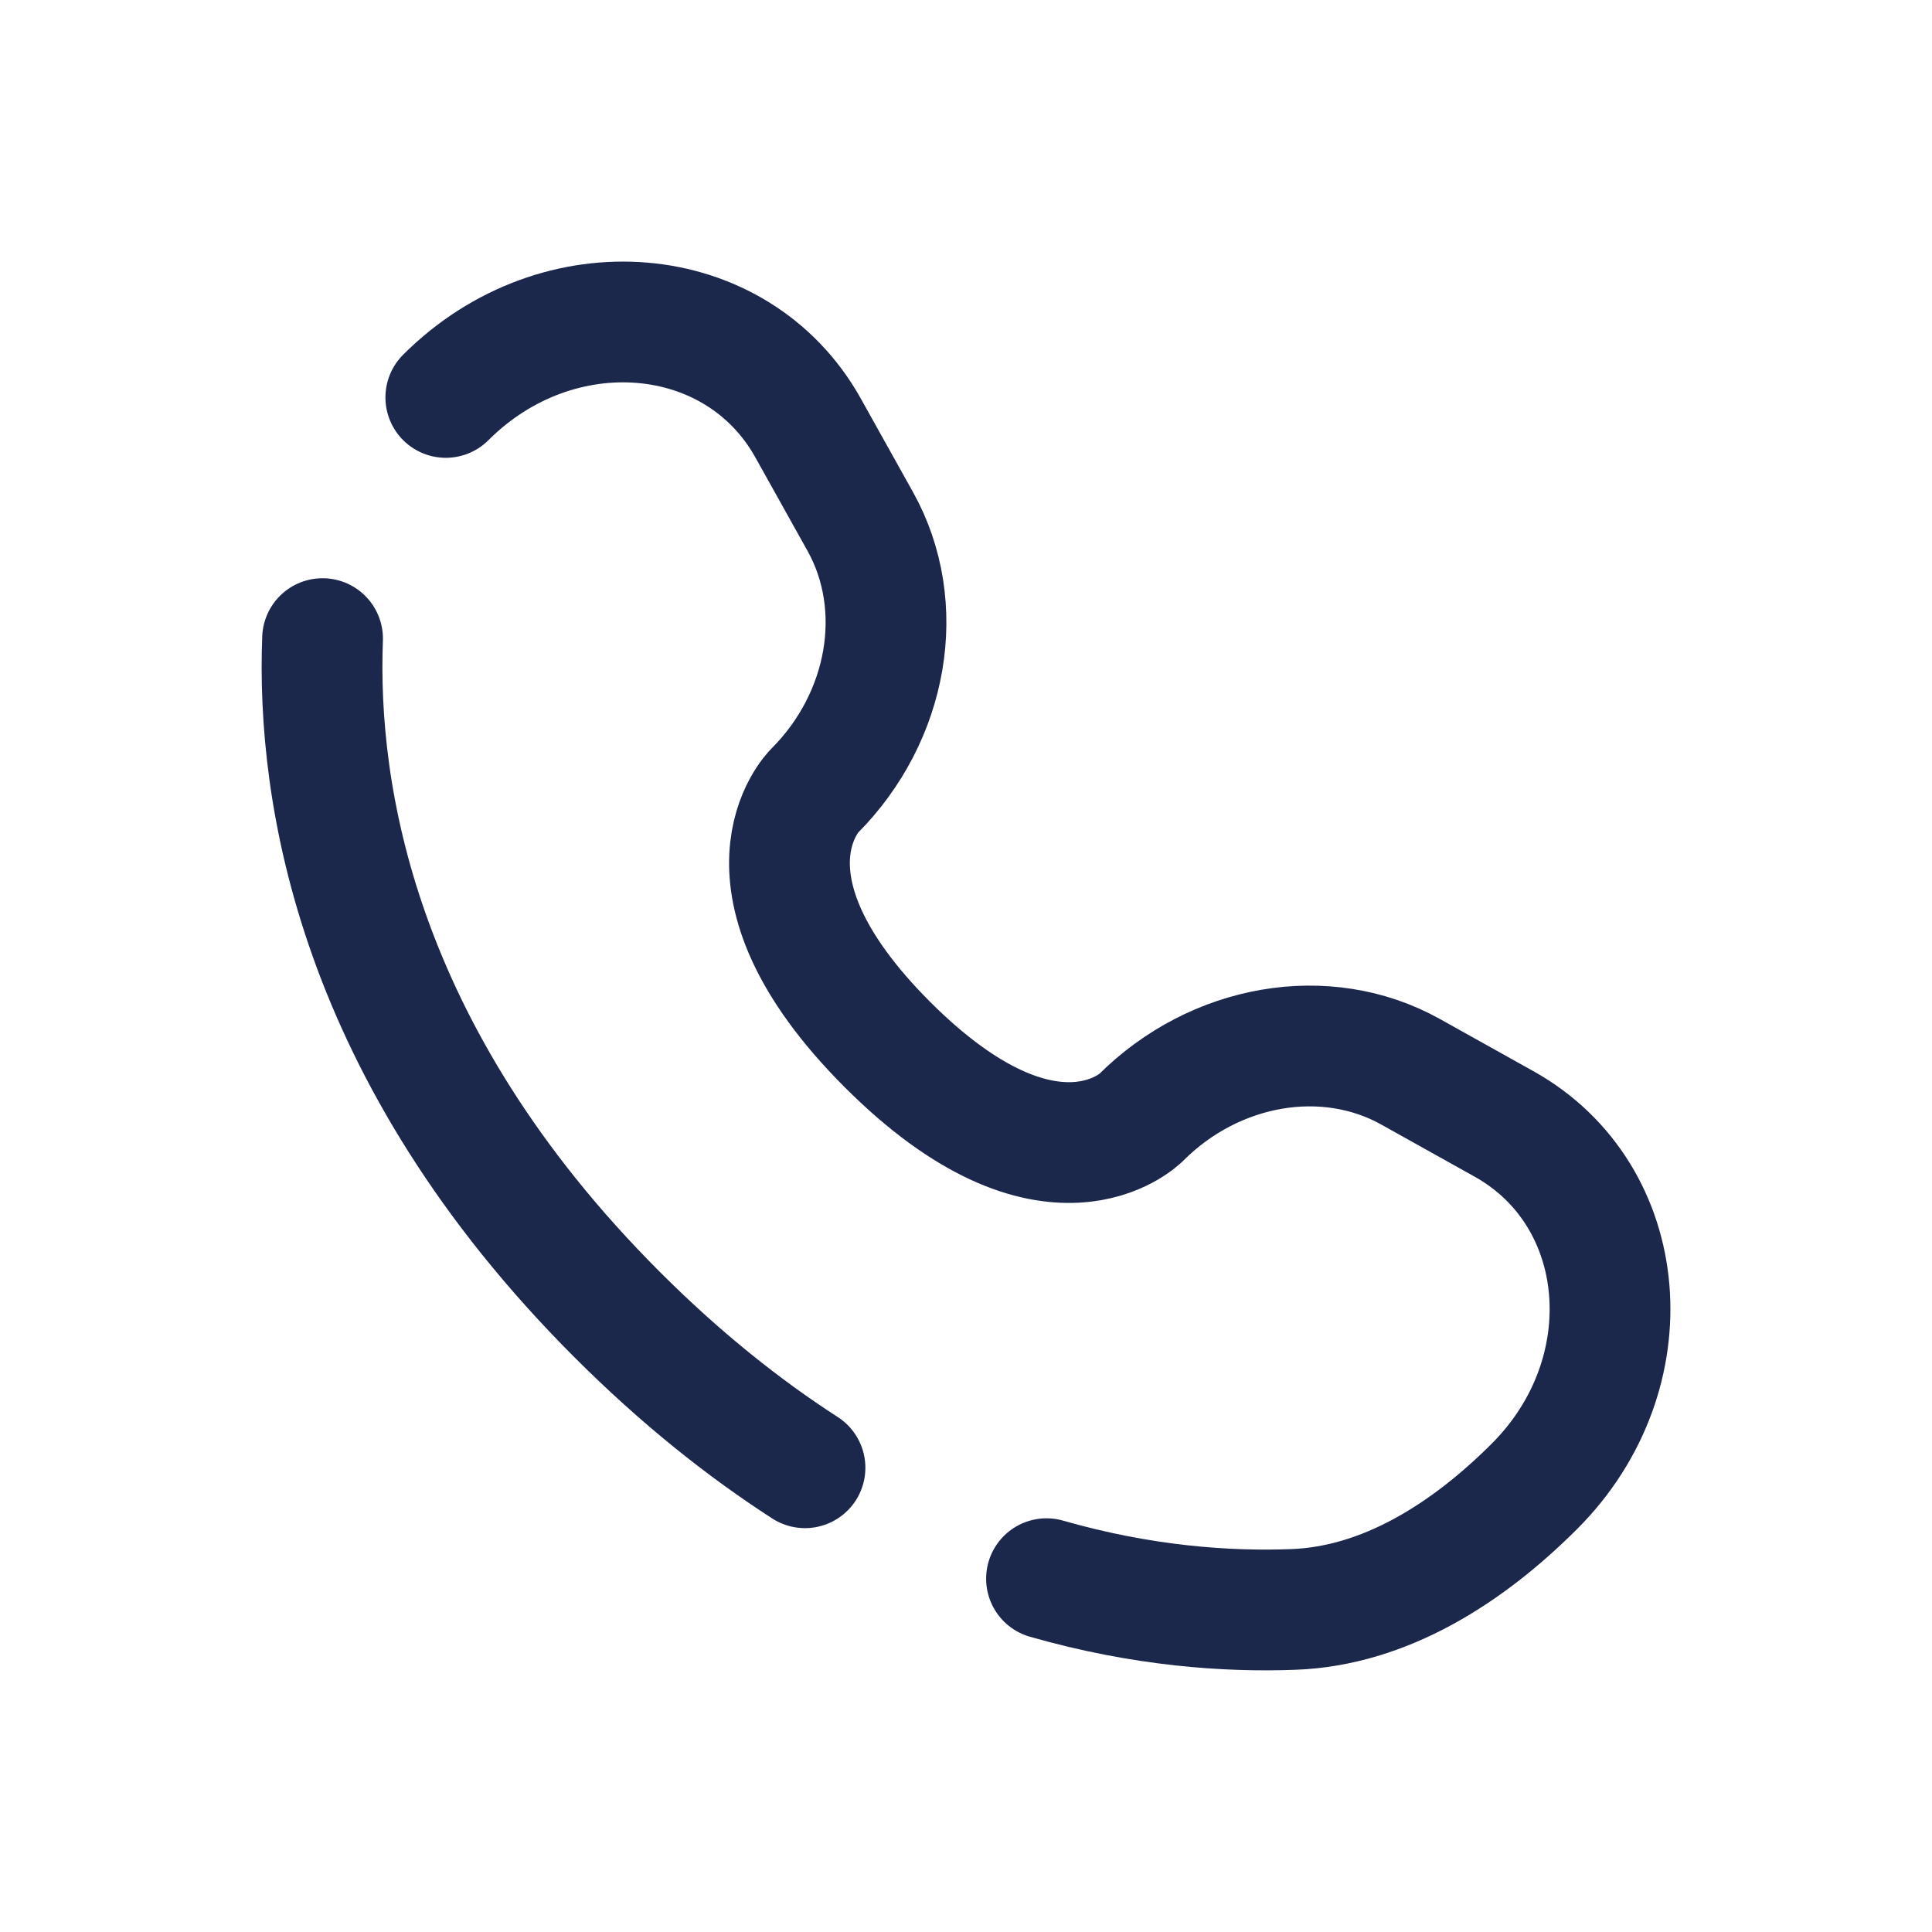
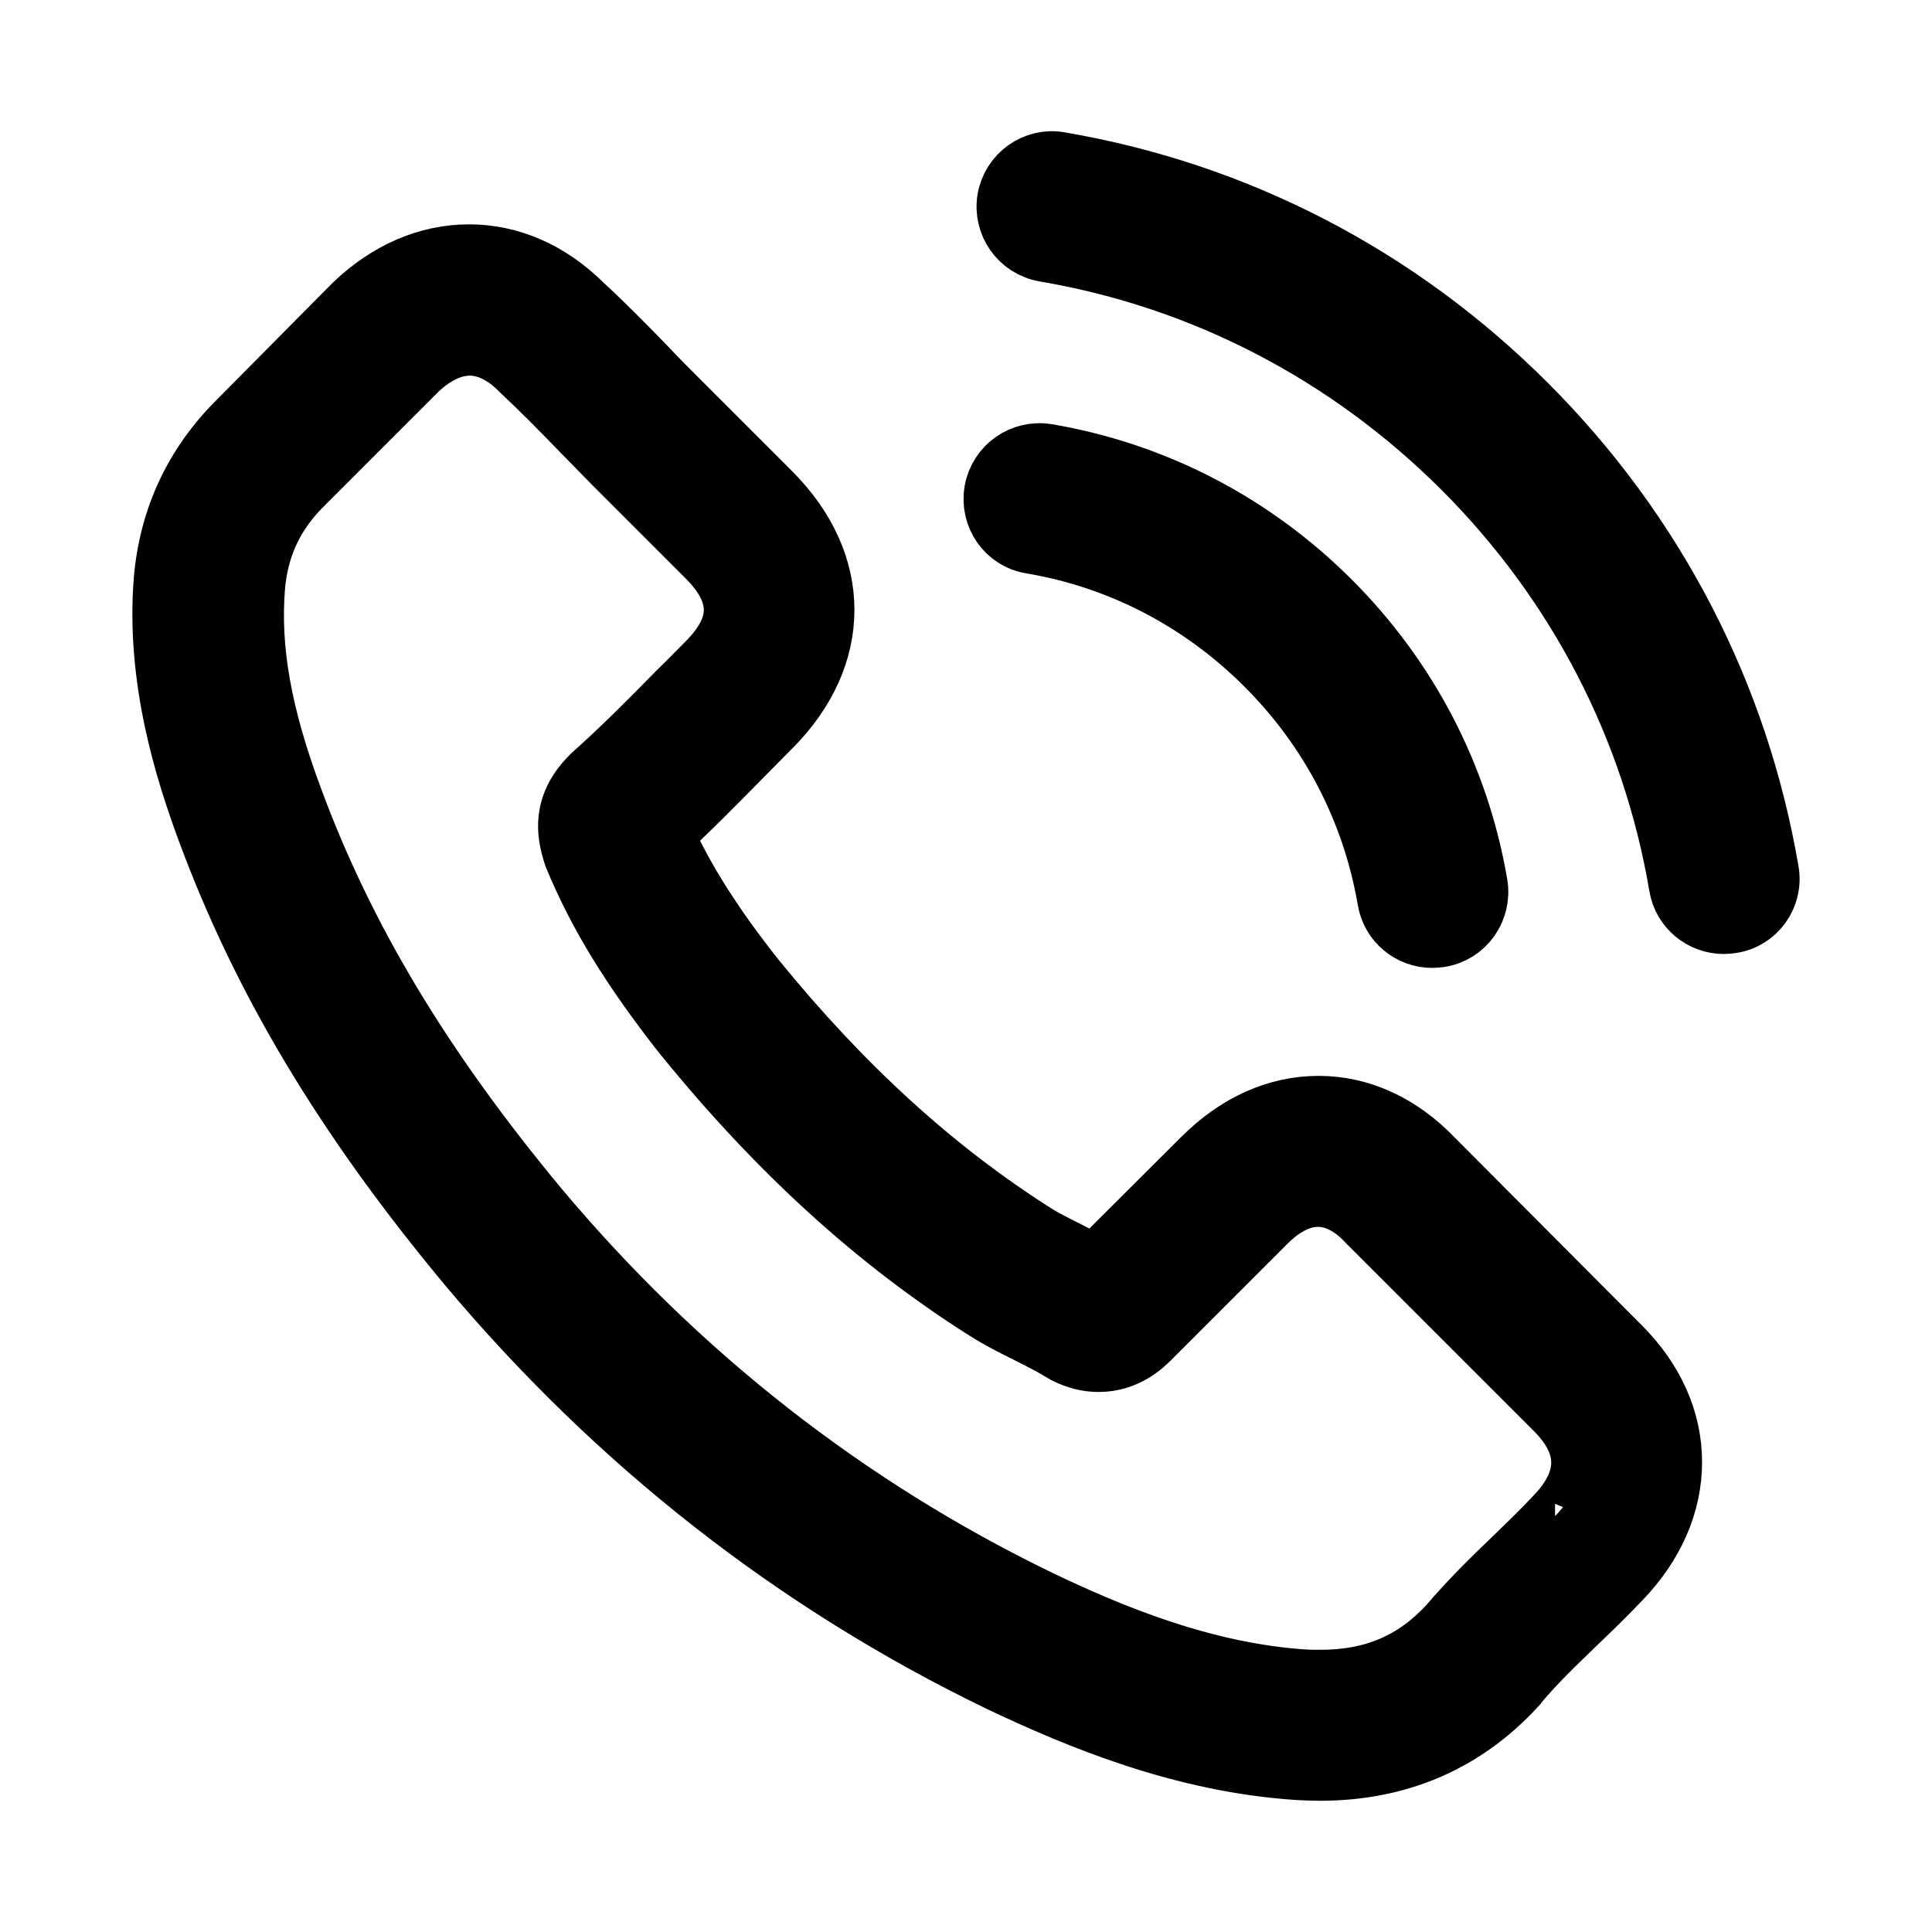
- <svg xmlns="http://www.w3.org/2000/svg" width="800px" height="800px" viewBox="0 0 24 24" fill="none">
-   <path d="M4.007 7.933C3.934 9.841 4.417 13.082 7.668 16.332C8.452 17.116 9.236 17.74 10 18.233M5.538 4.937C6.931 3.544 9.153 3.731 10.038 5.316L10.687 6.479C11.272 7.529 11.037 8.905 10.115 9.828C10.115 9.828 10.115 9.828 10.115 9.828C10.115 9.828 8.996 10.947 11.024 12.976C13.053 15.004 14.171 13.886 14.172 13.885C14.172 13.885 14.172 13.885 14.172 13.885C15.095 12.963 16.471 12.728 17.521 13.313L18.684 13.962C20.269 14.847 20.456 17.069 19.063 18.462C18.226 19.299 17.2 19.951 16.067 19.993C15.253 20.024 14.196 19.954 13 19.611" stroke="#1C274C" stroke-width="1.5" stroke-linecap="round" />
+ <svg xmlns="http://www.w3.org/2000/svg" fill="#000000" height="800px" width="800px" version="1.1" id="Capa_1" viewBox="-47.38 -47.38 568.57 568.57" xml:space="preserve" stroke="#000000" stroke-width="17.531">
+   <g id="SVGRepo_bgCarrier" stroke-width="0" />
+   <g id="SVGRepo_tracerCarrier" stroke-linecap="round" stroke-linejoin="round" />
+   <g id="SVGRepo_iconCarrier">
+     <g>
+       <g>
+         <path d="M374.456,293.506c-9.7-10.1-21.4-15.5-33.8-15.5c-12.3,0-24.1,5.3-34.2,15.4l-31.6,31.5c-2.6-1.4-5.2-2.7-7.7-4 c-3.6-1.8-7-3.5-9.9-5.3c-29.6-18.8-56.5-43.3-82.3-75c-12.5-15.8-20.9-29.1-27-42.6c8.2-7.5,15.8-15.3,23.2-22.8 c2.8-2.8,5.6-5.7,8.4-8.5c21-21,21-48.2,0-69.2l-27.3-27.3c-3.1-3.1-6.3-6.3-9.3-9.5c-6-6.2-12.3-12.6-18.8-18.6 c-9.7-9.6-21.3-14.7-33.5-14.7s-24,5.1-34,14.7c-0.1,0.1-0.1,0.1-0.2,0.2l-34,34.3c-12.8,12.8-20.1,28.4-21.7,46.5 c-2.4,29.2,6.2,56.4,12.8,74.2c16.2,43.7,40.4,84.2,76.5,127.6c43.8,52.3,96.5,93.6,156.7,122.7c23,10.9,53.7,23.8,88,26 c2.1,0.1,4.3,0.2,6.3,0.2c23.1,0,42.5-8.3,57.7-24.8c0.1-0.2,0.3-0.3,0.4-0.5c5.2-6.3,11.2-12,17.5-18.1c4.3-4.1,8.7-8.4,13-12.9 c9.9-10.3,15.1-22.3,15.1-34.6c0-12.4-5.3-24.3-15.4-34.3L374.456,293.506z M410.256,398.806 C410.156,398.806,410.156,398.906,410.256,398.806c-3.9,4.2-7.9,8-12.2,12.2c-6.5,6.2-13.1,12.7-19.3,20 c-10.1,10.8-22,15.9-37.6,15.9c-1.5,0-3.1,0-4.6-0.1c-29.7-1.9-57.3-13.5-78-23.4c-56.6-27.4-106.3-66.3-147.6-115.6 c-34.1-41.1-56.9-79.1-72-119.9c-9.3-24.9-12.7-44.3-11.2-62.6c1-11.7,5.5-21.4,13.8-29.7l34.1-34.1c4.9-4.6,10.1-7.1,15.2-7.1 c6.3,0,11.4,3.8,14.6,7c0.1,0.1,0.2,0.2,0.3,0.3c6.1,5.7,11.9,11.6,18,17.9c3.1,3.2,6.3,6.4,9.5,9.7l27.3,27.3 c10.6,10.6,10.6,20.4,0,31c-2.9,2.9-5.7,5.8-8.6,8.6c-8.4,8.6-16.4,16.6-25.1,24.4c-0.2,0.2-0.4,0.3-0.5,0.5 c-8.6,8.6-7,17-5.2,22.7c0.1,0.3,0.2,0.6,0.3,0.9c7.1,17.2,17.1,33.4,32.3,52.7l0.1,0.1c27.6,34,56.7,60.5,88.8,80.8 c4.1,2.6,8.3,4.7,12.3,6.7c3.6,1.8,7,3.5,9.9,5.3c0.4,0.2,0.8,0.5,1.2,0.7c3.4,1.7,6.6,2.5,9.9,2.5c8.3,0,13.5-5.2,15.2-6.9 l34.2-34.2c3.4-3.4,8.8-7.5,15.1-7.5c6.2,0,11.3,3.9,14.4,7.3c0.1,0.1,0.1,0.1,0.2,0.2l55.1,55.1 C420.456,377.706,420.456,388.206,410.256,398.806z" />
+         <path d="M256.056,112.706c26.2,4.4,50,16.8,69,35.8s31.3,42.8,35.8,69c1.1,6.6,6.8,11.2,13.3,11.2c0.8,0,1.5-0.1,2.3-0.2 c7.4-1.2,12.3-8.2,11.1-15.6c-5.4-31.7-20.4-60.6-43.3-83.5s-51.8-37.9-83.5-43.3c-7.4-1.2-14.3,3.7-15.6,11 S248.656,111.506,256.056,112.706z" />
+         <path d="M473.256,209.006c-8.9-52.2-33.5-99.7-71.3-137.5s-85.3-62.4-137.5-71.3c-7.3-1.3-14.2,3.7-15.5,11 c-1.2,7.4,3.7,14.3,11.1,15.6c46.6,7.9,89.1,30,122.9,63.7c33.8,33.8,55.8,76.3,63.7,122.9c1.1,6.6,6.8,11.2,13.3,11.2 c0.8,0,1.5-0.1,2.3-0.2C469.556,223.306,474.556,216.306,473.256,209.006z" />
+       </g>
+     </g>
+   </g>
</svg>
